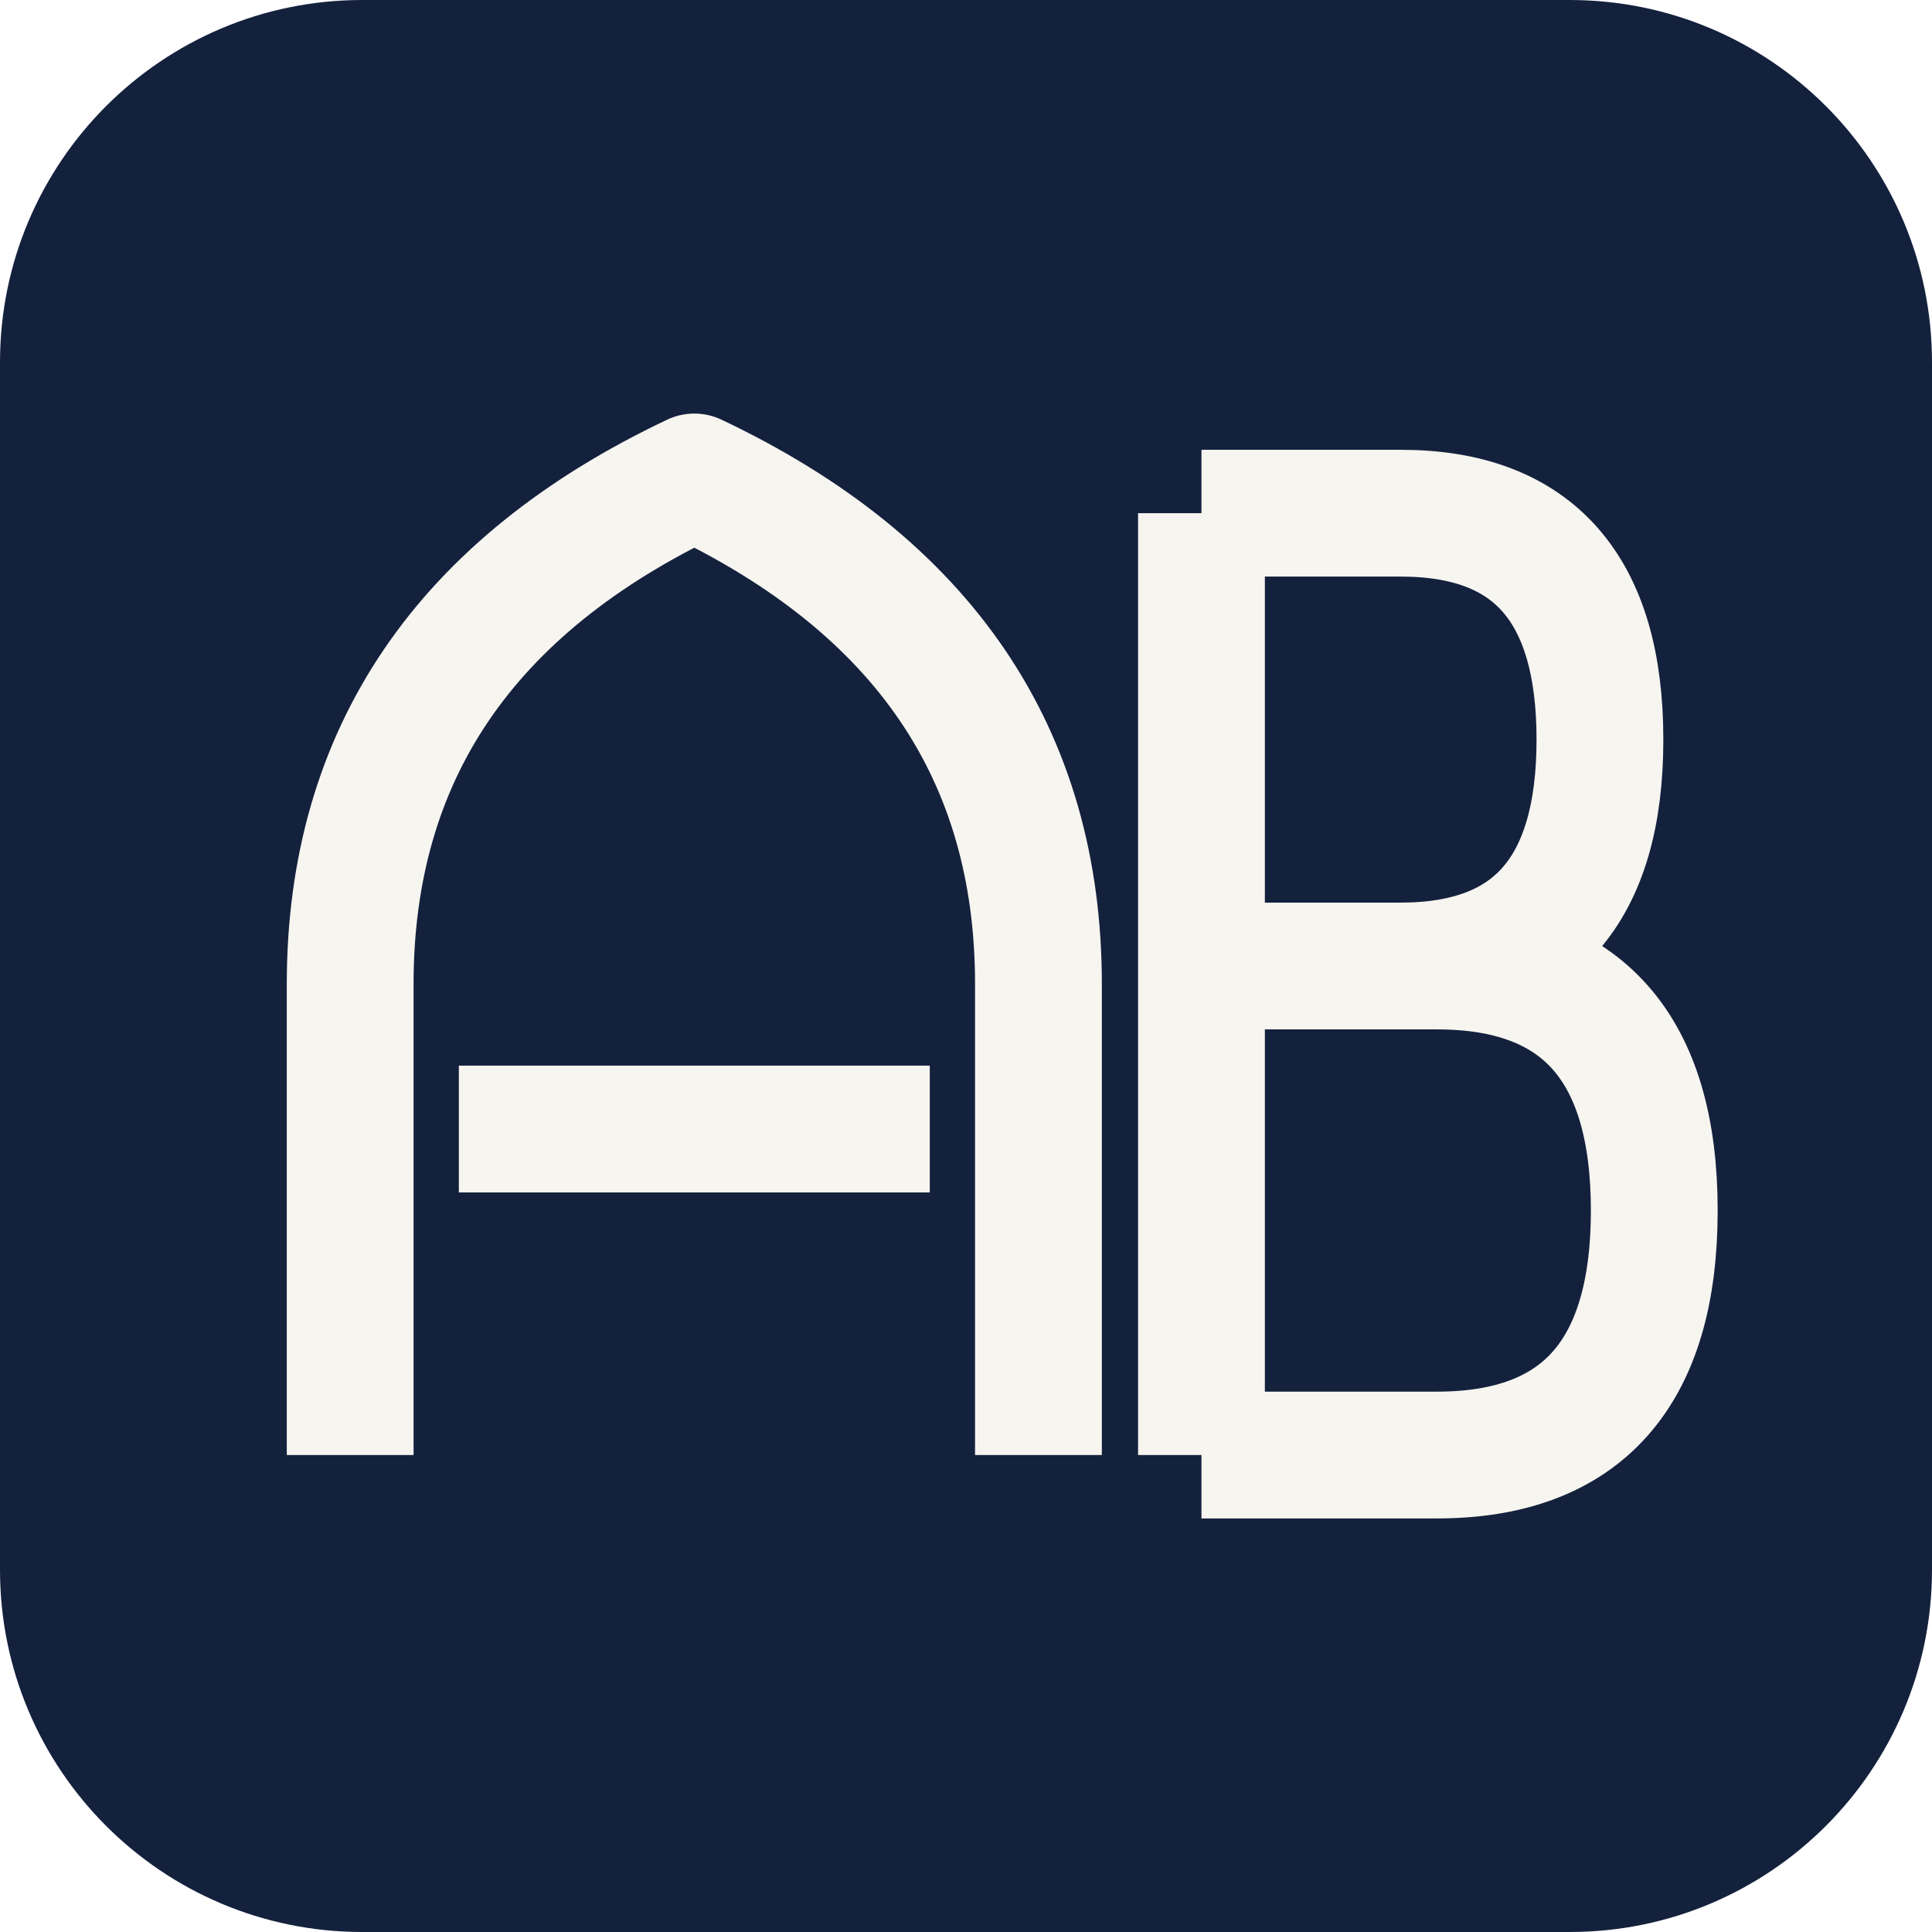
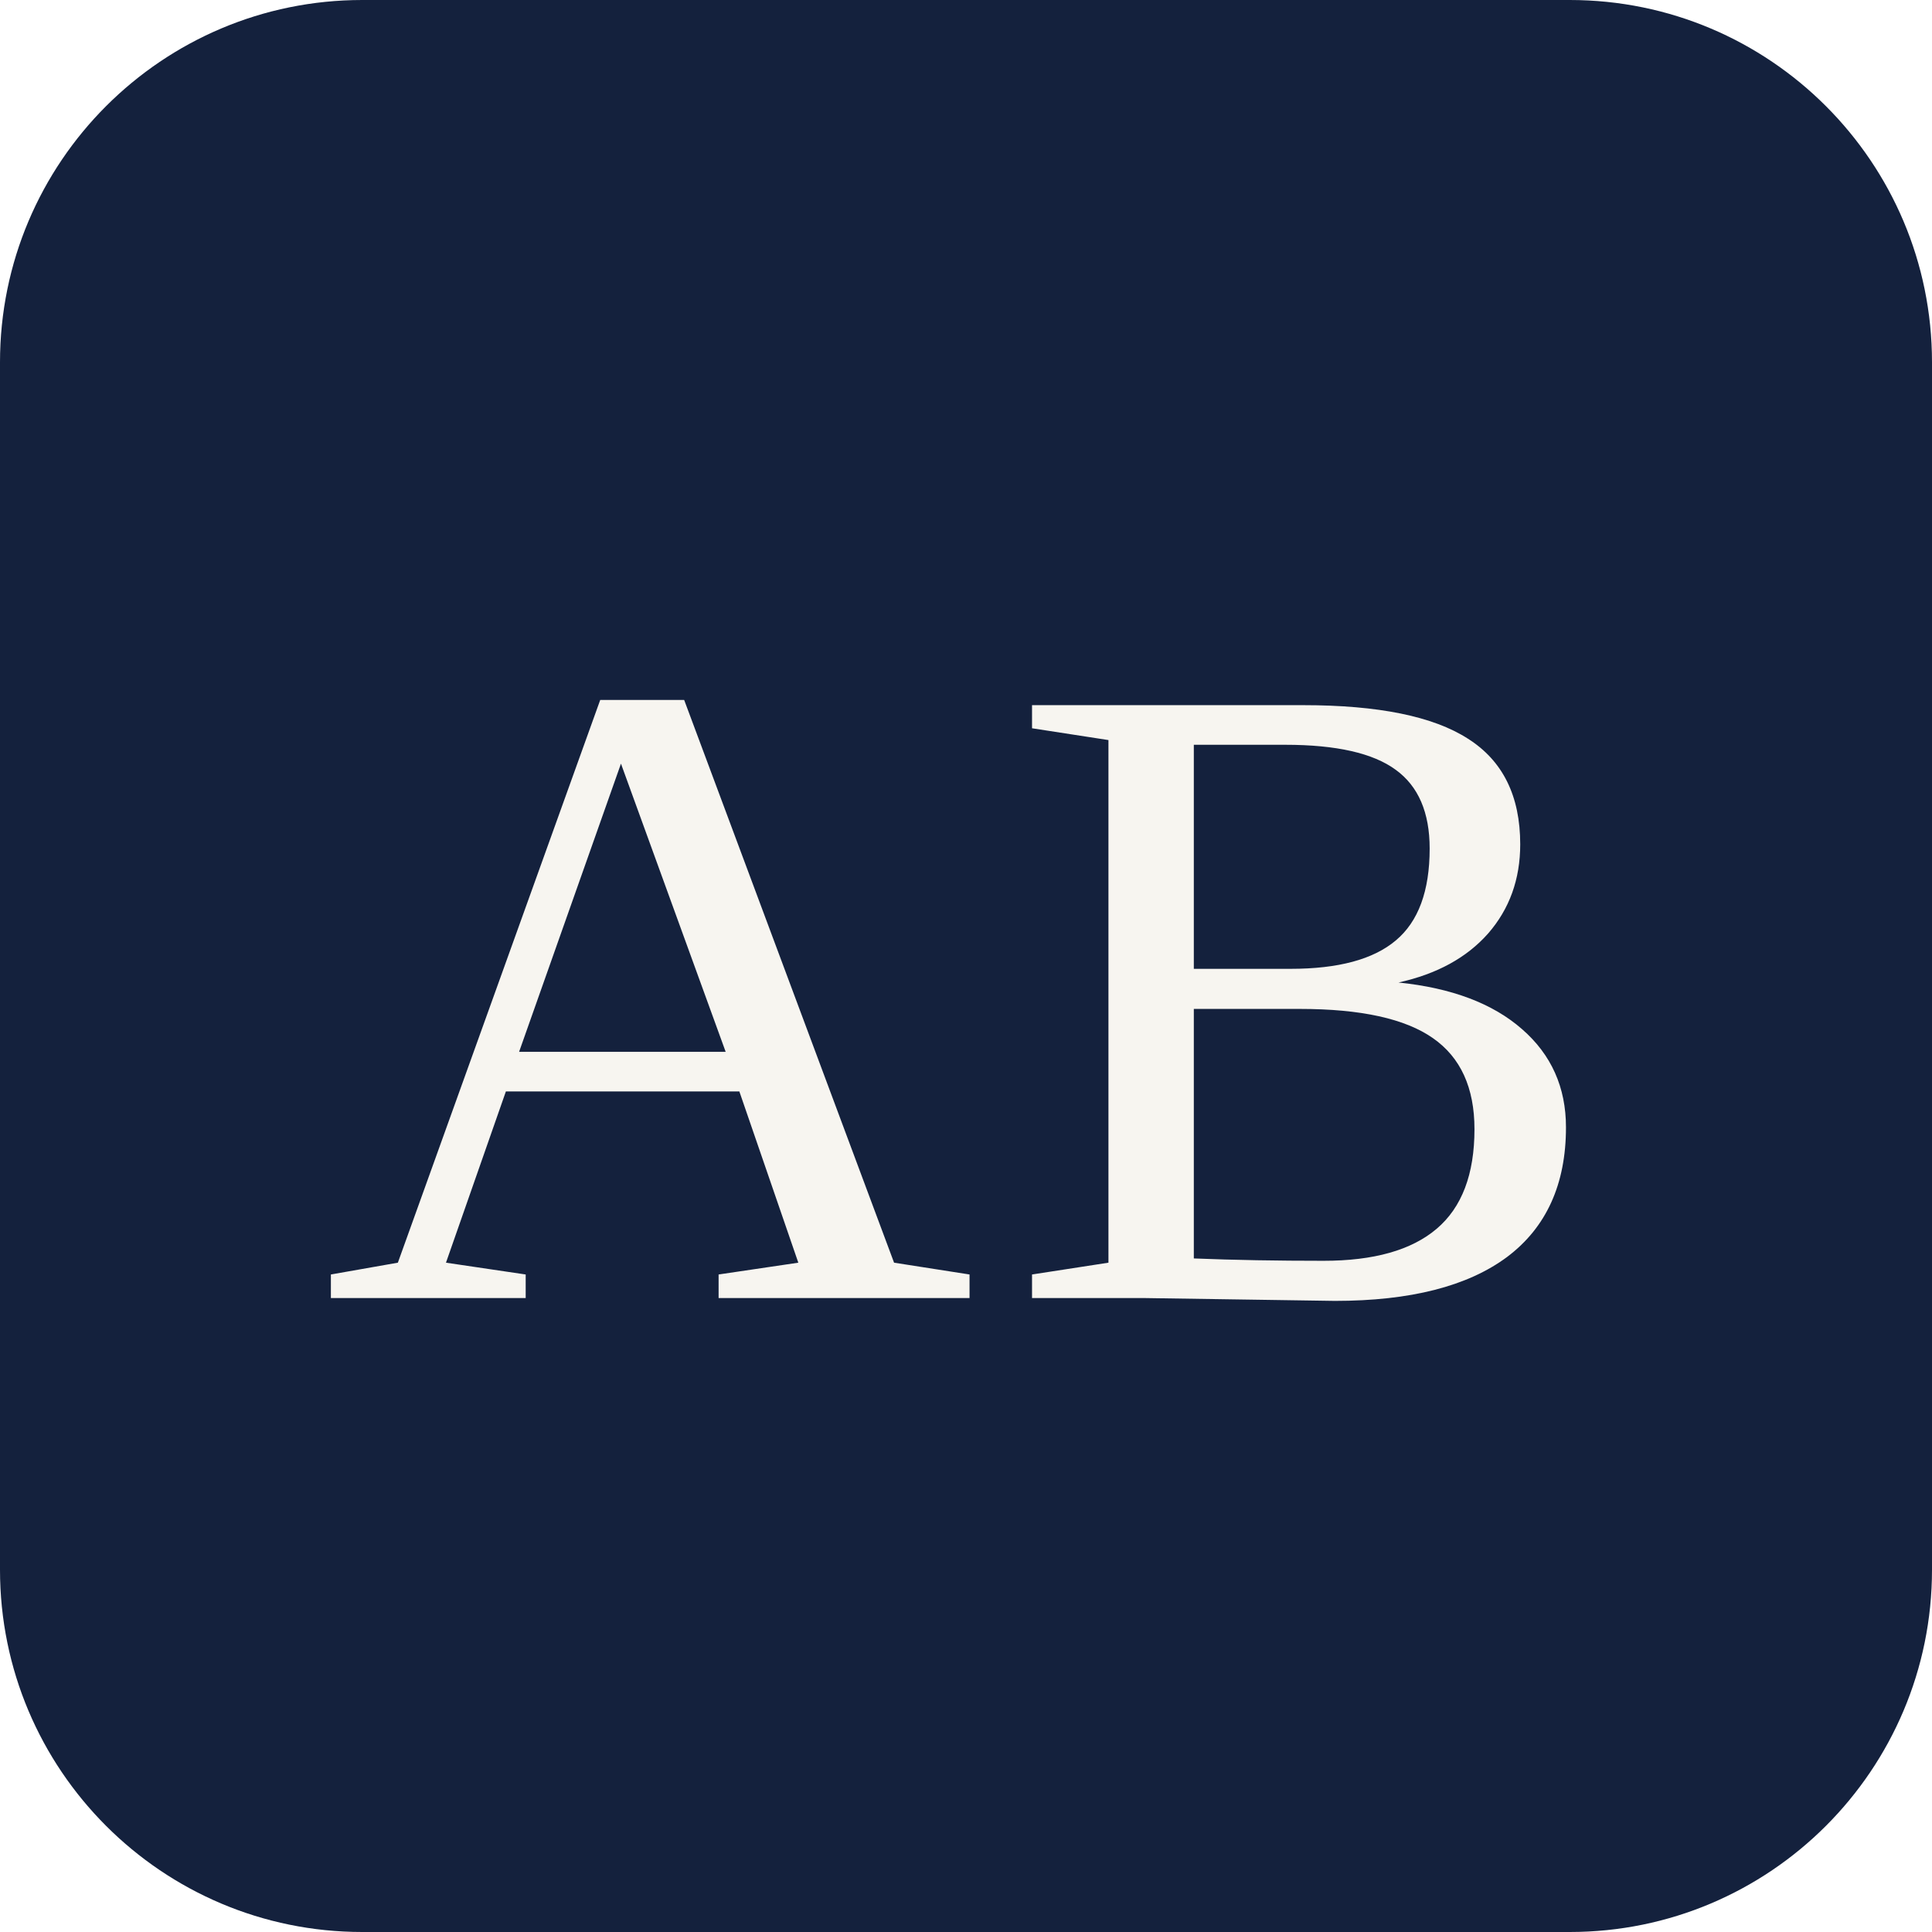
<svg xmlns="http://www.w3.org/2000/svg" viewBox="0 0 64 64">
  <rect width="64" height="64" rx="12" fill="#14213D" />
-   <g transform="translate(8 14) scale(0.3)">
-     <path d="M12 114 L12 62 Q12 24 50 6 Q88 24 88 62 L88 114 M24 78 L76 78 M106 10 L106 114 M106 10 L128 10 Q150 10 150 35 Q150 60 128 60 L106 60 M106 60 L132 60 Q156 60 156 87 Q156 114 132 114 L106 114" fill="none" stroke="#F7F5F0" stroke-width="14" stroke-linejoin="round" />
-   </g>
+   <text x="32" y="43" text-anchor="middle" font-family="Playfair Display, Georgia, 'Times New Roman', serif" font-size="30" letter-spacing="1" fill="#F7F5F0">AB</text>
</svg>
